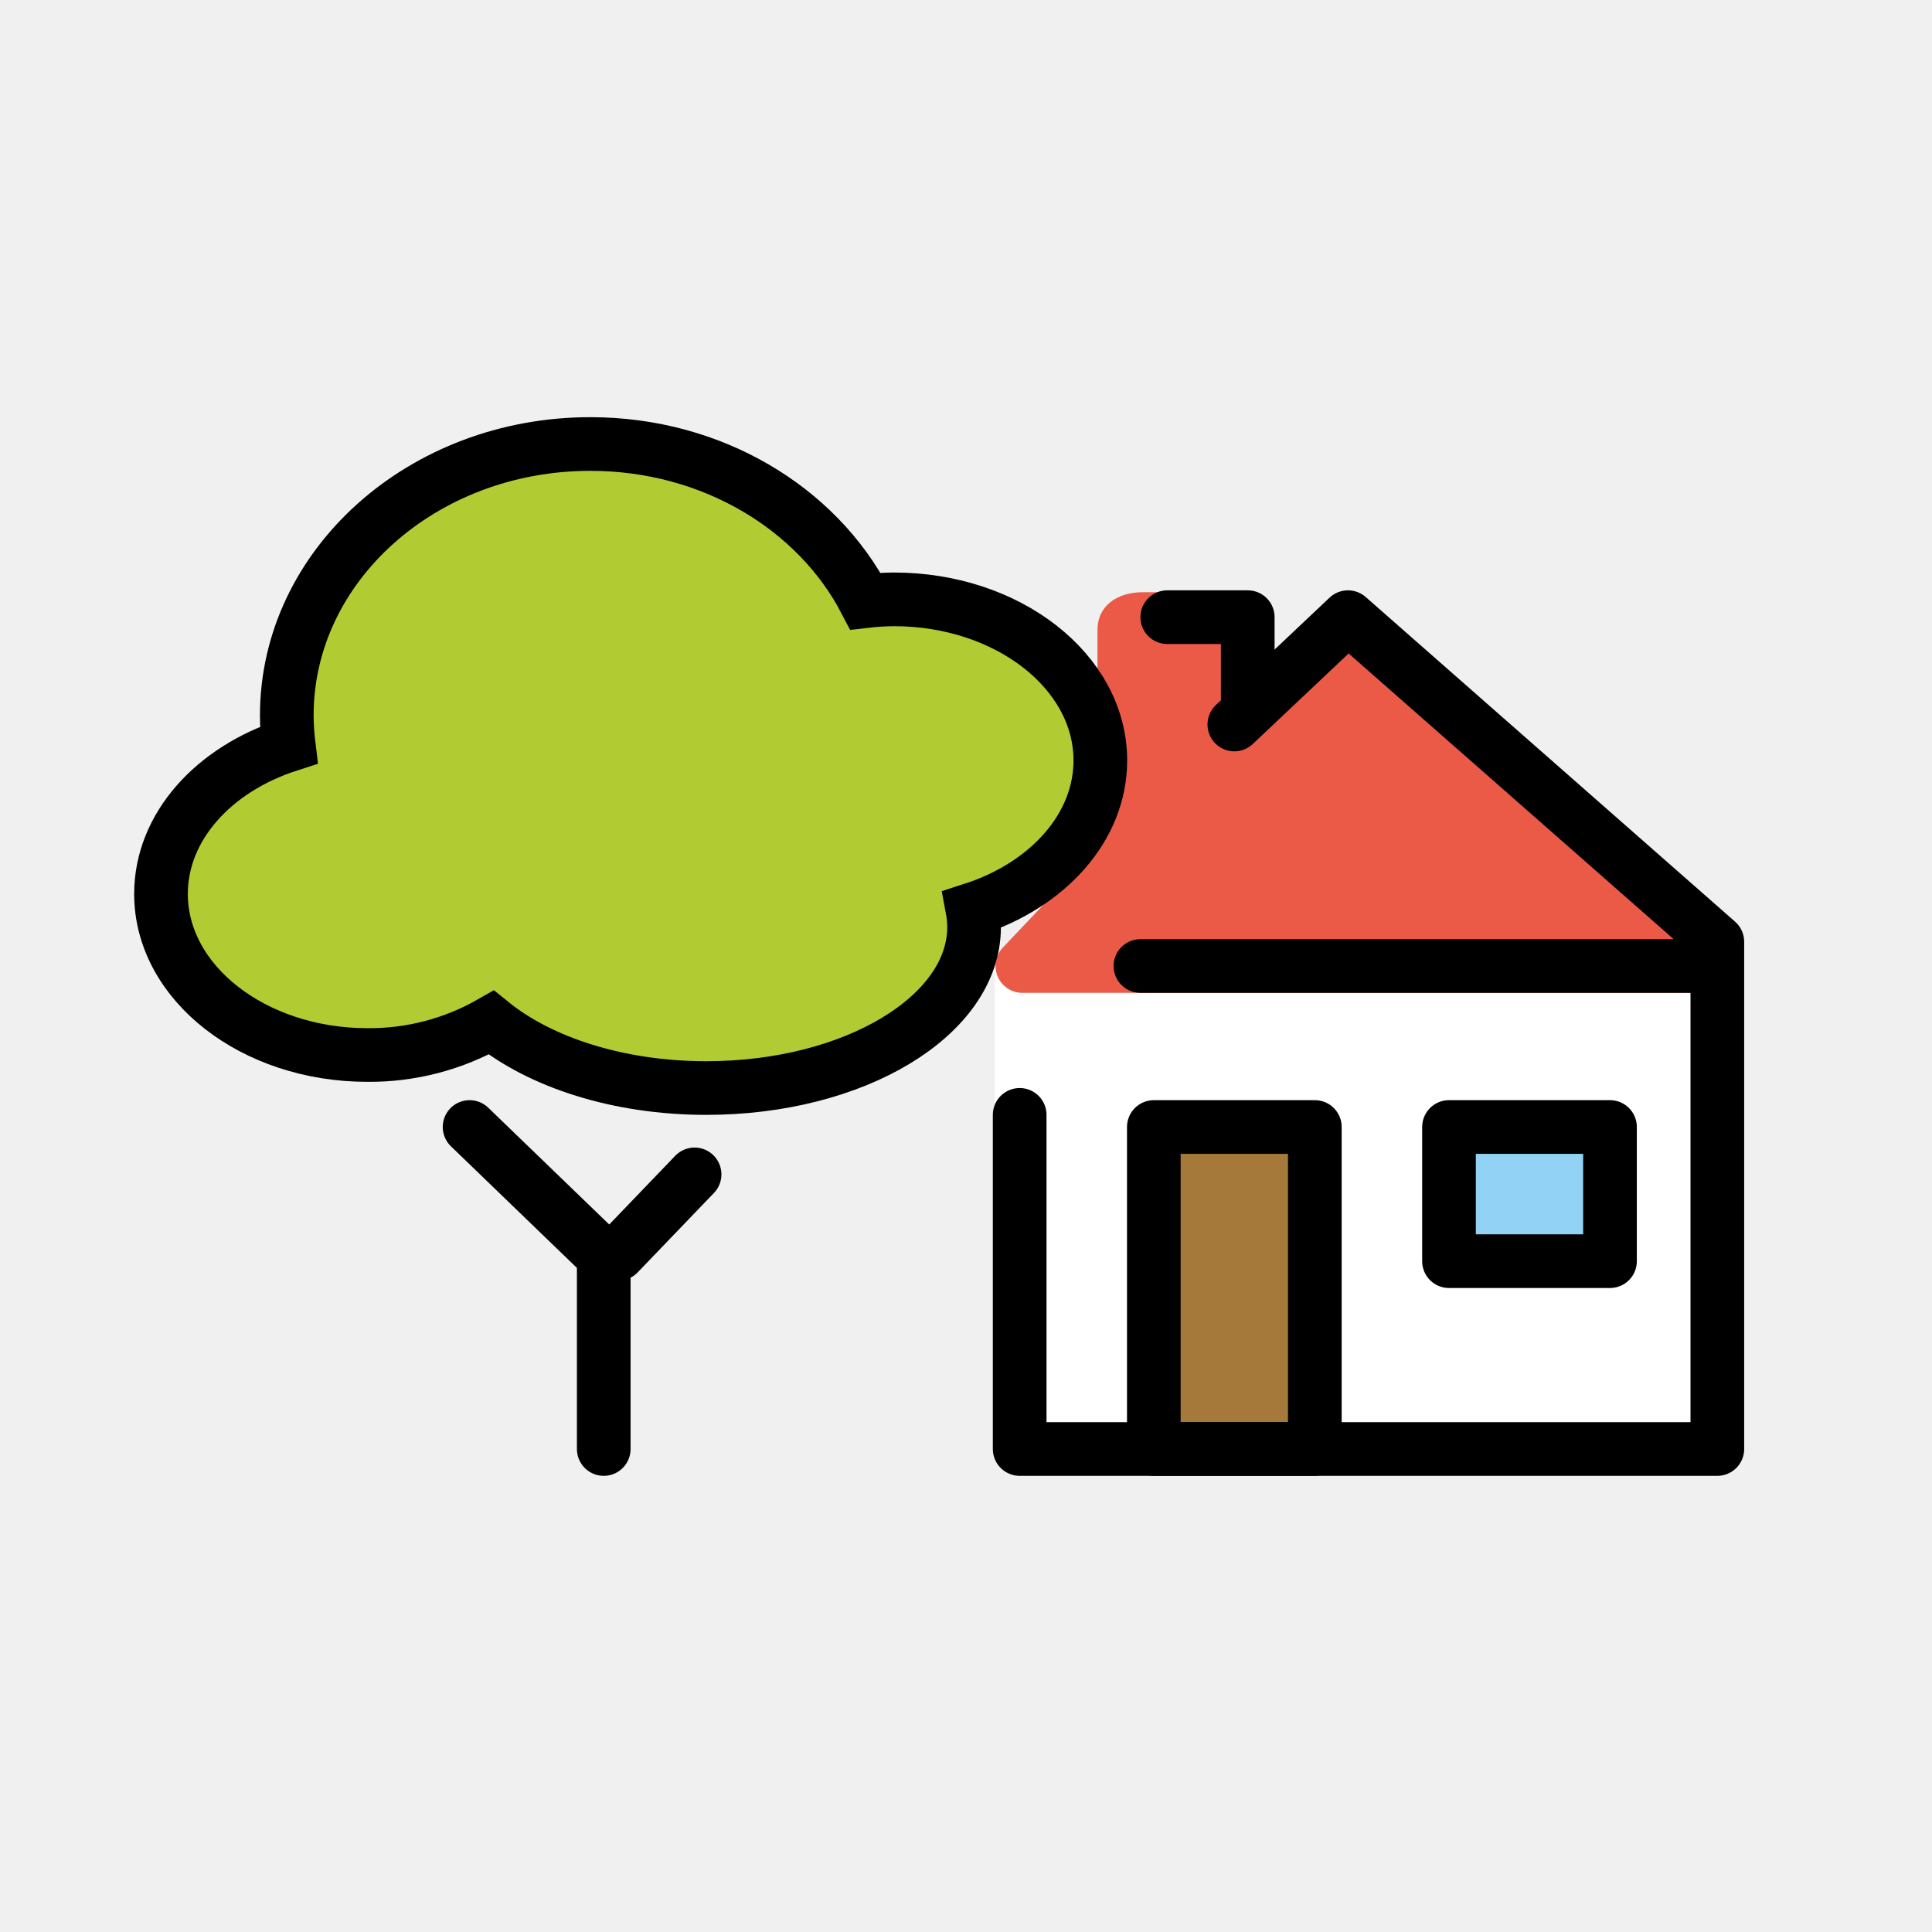
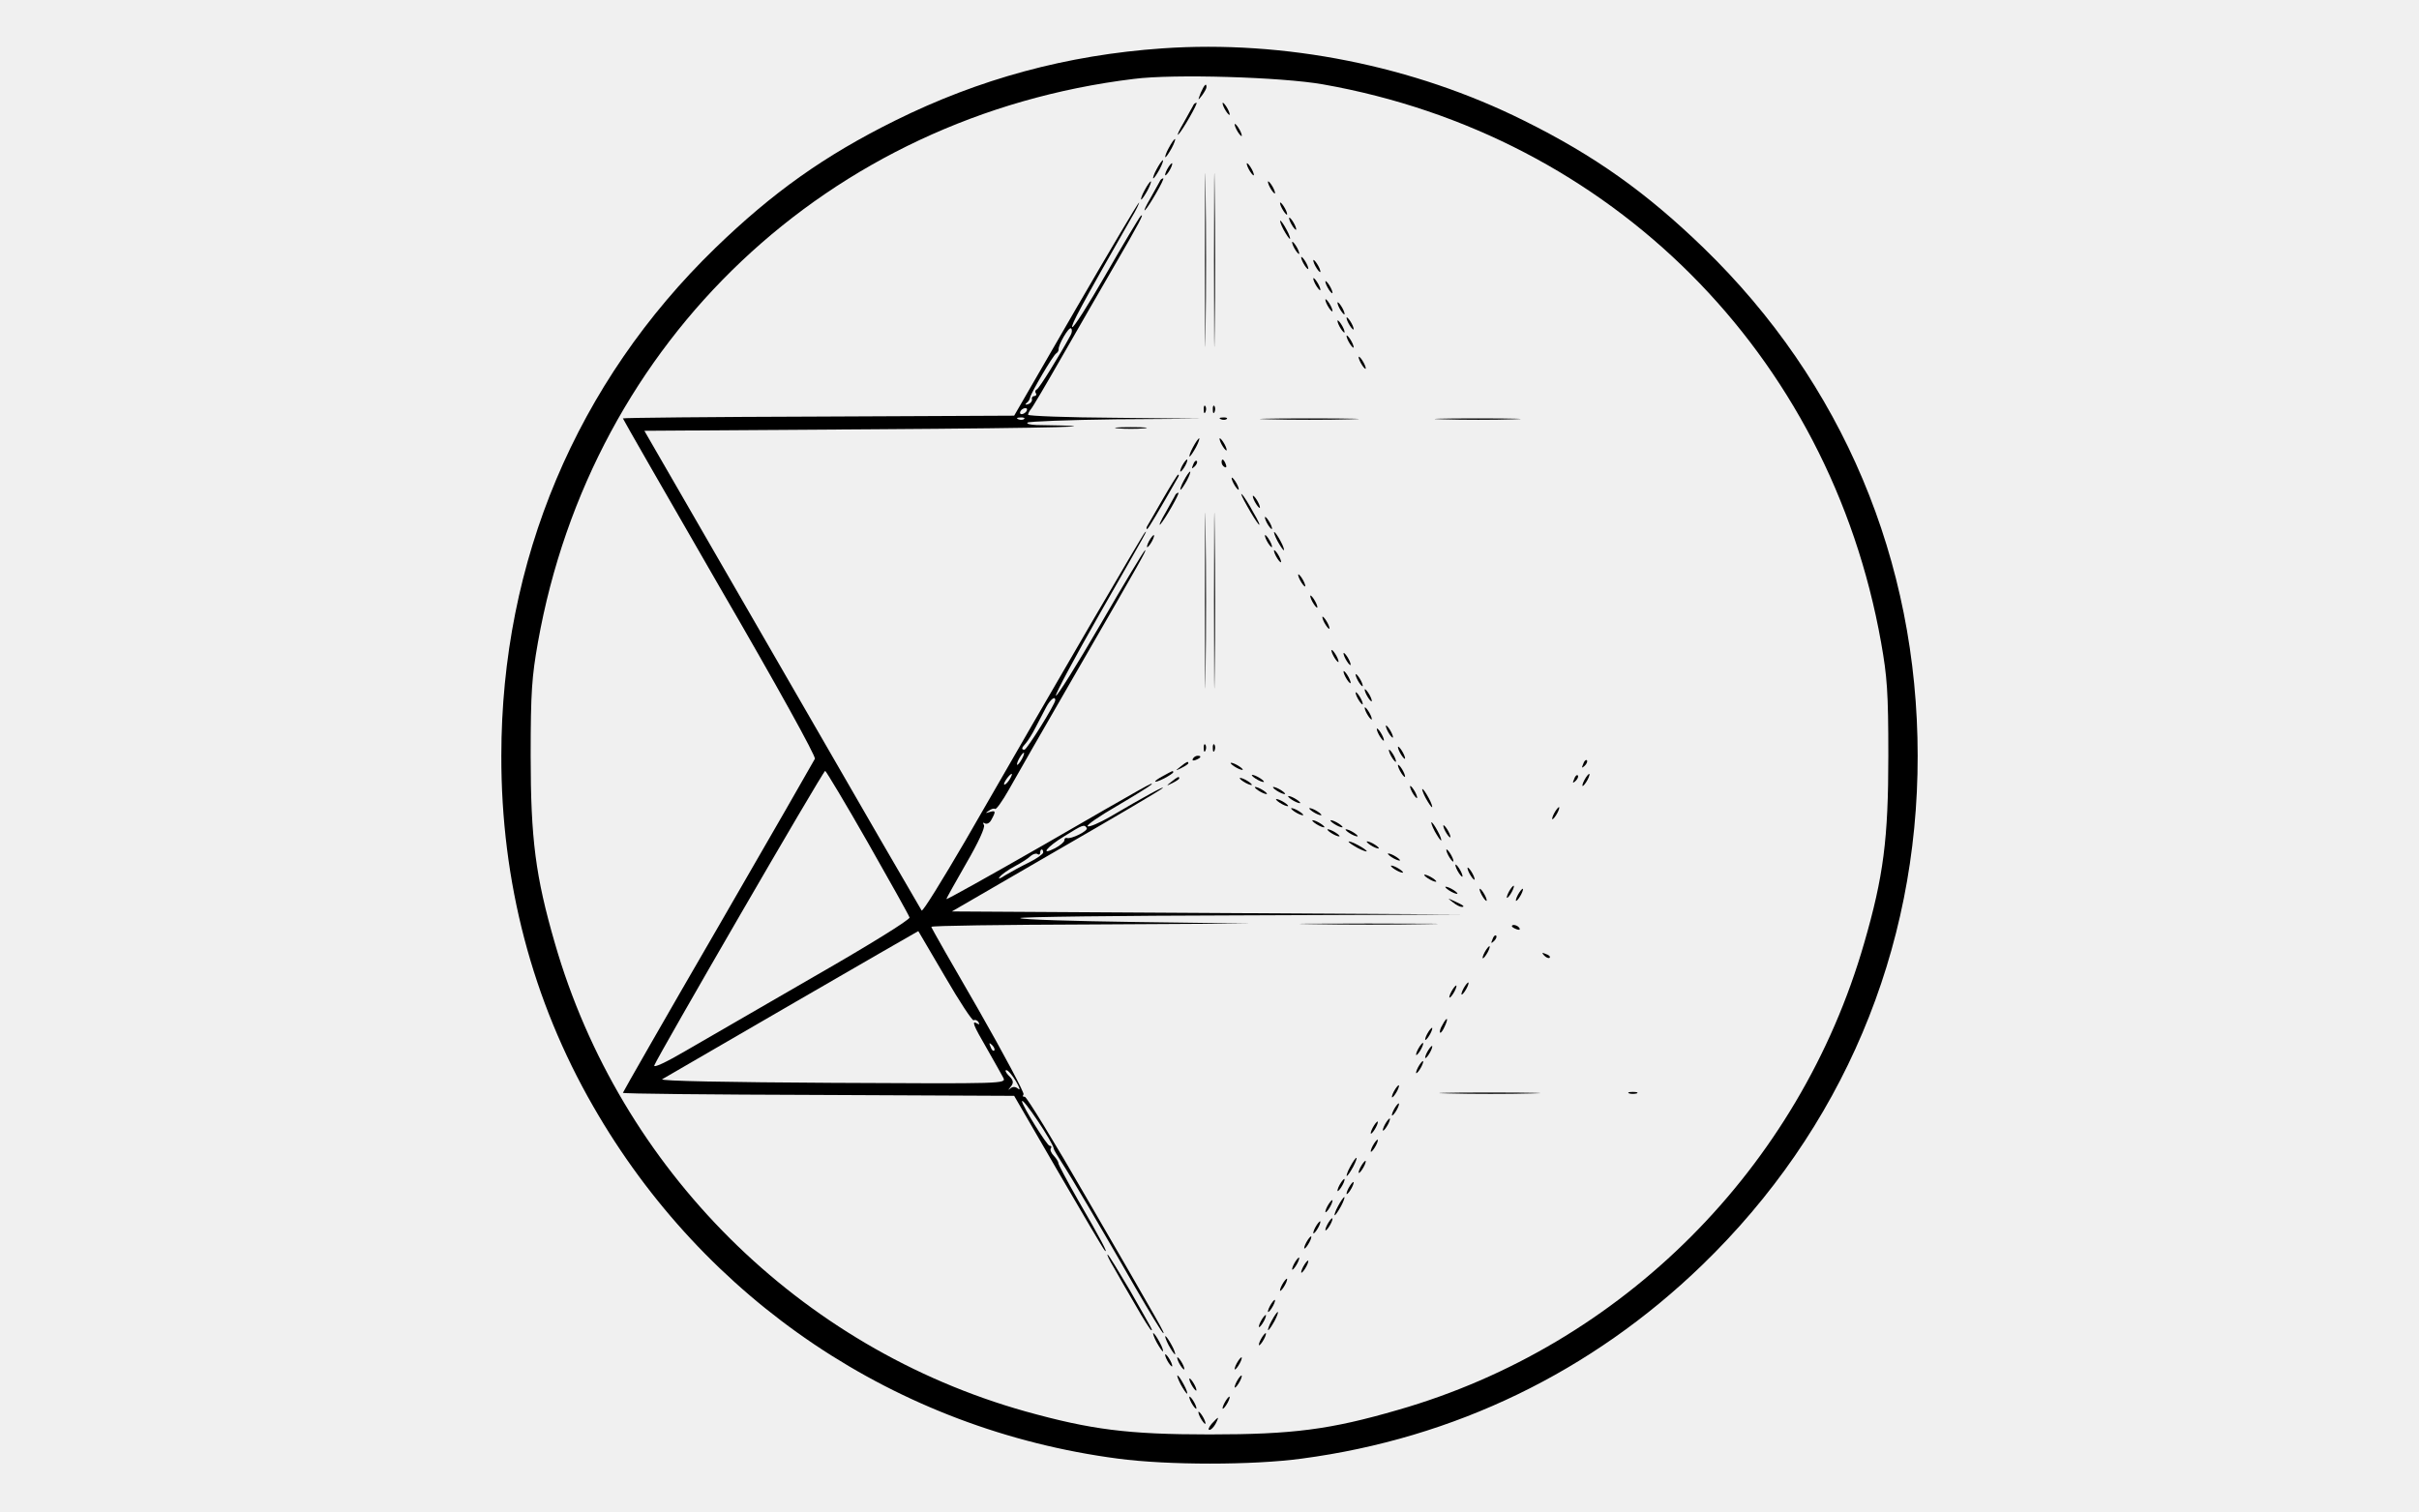
- <svg xmlns="http://www.w3.org/2000/svg" id="emoji" viewBox="0 0 72 72" version="1.1">
-   <g id="color">
-     <rect x="37.075" y="36.053" width="26.884" height="18.114" fill="#FFFFFF" />
-     <polygon fill="#EA5A47" stroke="#EA5A47" stroke-linecap="round" stroke-linejoin="round" stroke-miterlimit="10" stroke-width="2" points="50.235,23.2 38.1,36 63.5,36" />
-     <path fill="#EA5A47" d="M47.3,26l-6.4,6.059v-8.573c0-0.931,0.755-1.416,1.686-1.416h3.028 c0.931,0,1.686,0.485,1.686,1.416C47.3,23.486,47.3,26,47.3,26z" />
-     <rect x="43" y="42" width="6" height="12" fill="#A57939" />
-     <rect x="54" y="42" width="6" height="5" fill="#92D3F5" />
-     <path fill="#B1CC33" d="M41.006,28.339c0-3.312-3.445-6.003-7.694-6.003c-0.355,0.003-0.71,0.025-1.062,0.066 c-1.8-3.455-5.707-5.855-10.25-5.855c-6.248,0-11.312,4.529-11.312,10.114c0.001,0.369,0.025,0.738,0.07,1.104 C7.966,28.666,6,30.81,6,33.314c0,3.312,3.445,6.003,7.694,6.003c1.615,0.014,3.206-0.402,4.614-1.207 c1.818,1.477,4.726,2.438,8.015,2.438c5.511,0,9.978-2.688,9.978-6.003c-0.001-0.219-0.021-0.438-0.061-0.653 C39.036,32.99,41.006,30.845,41.006,28.339z" />
-   </g>
-   <g id="hair" />
-   <g id="skin" />
-   <g id="skin-shadow" />
-   <g id="line">
-     <polyline fill="none" stroke="#000000" stroke-linecap="round" stroke-linejoin="round" stroke-miterlimit="10" stroke-width="2" points="46,27 50.235,23 64,35.098 64,54 38,54 38,41.548" />
-     <rect x="43" y="42" width="6" height="12" fill="none" stroke="#000000" stroke-linecap="round" stroke-linejoin="round" stroke-miterlimit="10" stroke-width="2" />
-     <rect x="54" y="42" width="6" height="5" fill="none" stroke="#000000" stroke-linecap="round" stroke-linejoin="round" stroke-miterlimit="10" stroke-width="2" />
-     <polyline fill="none" stroke="#000000" stroke-linecap="round" stroke-linejoin="round" stroke-miterlimit="10" stroke-width="2" points="43.5,23 46.5,23 46.5,26" />
-     <path fill="none" stroke="#000000" stroke-miterlimit="10" stroke-width="2" d="M31.245,39.34" />
-     <polyline fill="none" stroke="#000000" stroke-linecap="round" stroke-linejoin="round" stroke-width="2" points="22.5,54 22.5,46.827 17.5,42" />
-     <line x1="23.041" x2="25.885" y1="46.727" y2="43.766" fill="none" stroke="#000000" stroke-linecap="round" stroke-linejoin="round" stroke-width="2" />
-     <path fill="none" stroke="#000000" stroke-linecap="round" stroke-miterlimit="10" stroke-width="2" d="M41.006,28.339 c0-3.312-3.445-6.003-7.694-6.003c-0.355,0.003-0.71,0.025-1.062,0.066c-1.8-3.455-5.707-5.855-10.25-5.855 c-6.248,0-11.312,4.529-11.312,10.114c0.001,0.369,0.025,0.738,0.07,1.104C7.966,28.666,6,30.81,6,33.314 c0,3.312,3.445,6.003,7.694,6.003c1.615,0.014,3.206-0.402,4.614-1.207c1.818,1.477,4.726,2.438,8.015,2.438 c5.511,0,9.978-2.688,9.978-6.003c-0.001-0.219-0.021-0.438-0.061-0.653 C39.036,32.99,41.006,30.845,41.006,28.339z" />
-     <line x1="63.5" x2="42.5" y1="36" y2="36" fill="none" stroke="#000000" stroke-linecap="round" stroke-linejoin="round" stroke-miterlimit="10" stroke-width="2" />
+ <svg xmlns="http://www.w3.org/2000/svg" version="1.0" width="800pt" height="500pt" viewBox="0 0 800 500" preserveAspectRatio="xMidYMid meet">
+   <g transform="translate(0,500) scale(0.1,-0.1)" fill="#000000" stroke="none">
+     <path d="M3844 4840 c-316 -22 -606 -101 -884 -239 -234 -116 -405 -238 -594 -421 -459 -445 -708 -1036 -708 -1680 -1 -416 102 -809 304 -1160 369 -643 1004 -1069 1735 -1165 165 -22 446 -22 608 0 505 67 959 287 1324 640 463 448 714 1040 713 1685 0 645 -249 1235 -708 1680 -189 183 -360 305 -594 421 -365 182 -793 267 -1196 239z m531 -119 c952 -168 1676 -891 1846 -1846 20 -113 24 -163 24 -375 0 -275 -16 -399 -80 -620 -214 -744 -800 -1331 -1542 -1544 -224 -65 -347 -81 -623 -81 -271 0 -392 16 -608 76 -748 210 -1341 800 -1557 1549 -64 221 -80 345 -80 620 0 212 4 262 24 375 178 1001 961 1741 1971 1864 131 17 489 6 625 -18z" />
+     <path d="M3971 4693 c-10 -26 -10 -27 4 -9 8 11 15 23 15 28 0 15 -7 8 -19 -19z" />
+     <path d="M3947 4653 c-2 -5 -17 -30 -32 -58 -16 -27 -24 -45 -18 -40 14 14 66 105 60 105 -3 0 -8 -3 -10 -7z" />
+     <path d="M4050 4640 c6 -11 13 -20 16 -20 2 0 0 9 -6 20 -6 11 -13 20 -16 20 -2 0 0 -9 6 -20z" />
+     <path d="M3985 4140 c0 -256 1 -360 2 -233 2 128 2 338 0 465 -1 128 -2 24 -2 -232z" />
+     <path d="M4015 4140 c0 -256 1 -360 2 -233 2 128 2 338 0 465 -1 128 -2 24 -2 -232z" />
+     <path d="M4090 4570 c6 -11 13 -20 16 -20 2 0 0 9 -6 20 -6 11 -13 20 -16 20 -2 0 0 -9 6 -20z" />
+     <path d="M3865 4510 c-9 -16 -13 -30 -11 -30 3 0 12 14 21 30 9 17 13 30 11 30 -3 0 -12 -13 -21 -30z" />
+     <path d="M3825 4440 c-9 -16 -13 -30 -11 -30 3 0 12 14 21 30 9 17 13 30 11 30 -3 0 -12 -13 -21 -30z" />
+     <path d="M3860 4440 c-6 -11 -8 -20 -6 -20 3 0 10 9 16 20 6 11 8 20 6 20 -3 0 -10 -9 -16 -20z" />
+     <path d="M4130 4440 c6 -11 13 -20 16 -20 2 0 0 9 -6 20 -6 11 -13 20 -16 20 -2 0 0 -9 6 -20z" />
+     <path d="M3837 4403 c-2 -5 -17 -30 -32 -58 -16 -27 -24 -45 -18 -40 14 14 66 105 60 105 -3 0 -8 -3 -10 -7z" />
+     <path d="M3785 4370 c-9 -16 -13 -30 -11 -30 3 0 12 14 21 30 9 17 13 30 11 30 -3 0 -12 -13 -21 -30z" />
+     <path d="M4200 4380 c6 -11 13 -20 16 -20 2 0 0 9 -6 20 -6 11 -13 20 -16 20 -2 0 0 -9 6 -20z" />
+     <path d="M3558 3978 l-204 -353 -647 -3 c-356 -1 -647 -4 -647 -6 0 -2 144 -253 320 -558 190 -327 318 -559 315 -568 -4 -8 -148 -259 -321 -558 -173 -298 -314 -545 -314 -547 0 -3 291 -6 647 -7 l647 -3 146 -252 c80 -138 149 -255 154 -260 12 -11 -12 35 -88 166 -36 63 -66 119 -66 124 0 5 -7 15 -15 24 -8 8 -13 19 -10 24 4 5 2 9 -4 9 -8 0 -91 133 -91 147 0 17 104 -138 105 -157 0 -3 12 -23 26 -45 32 -49 126 -209 243 -413 48 -83 90 -152 93 -152 5 0 4 3 -255 450 -106 184 -198 334 -203 332 -6 -1 -8 2 -4 8 3 5 -64 131 -149 280 -86 148 -156 271 -156 274 0 4 237 7 528 8 l527 3 -377 5 c-207 3 -380 8 -384 13 -4 4 323 8 727 9 l734 3 -844 5 -843 5 343 199 c189 109 349 203 354 209 10 10 -55 -25 -174 -95 -35 -20 -69 -35 -74 -31 -5 3 38 33 97 67 58 34 109 66 113 70 12 13 -6 3 -354 -198 -178 -102 -323 -183 -323 -180 0 3 30 56 66 119 39 67 63 119 58 126 -4 7 -3 10 4 5 6 -3 16 2 21 13 15 27 14 31 -6 25 -15 -5 -15 -4 -3 4 8 6 17 9 21 6 4 -2 24 26 45 63 21 38 117 205 214 373 234 405 242 420 237 420 -3 0 -70 -111 -148 -246 -79 -136 -145 -241 -147 -235 -2 6 63 127 144 269 164 287 160 280 150 270 -7 -6 -283 -479 -594 -1020 -76 -130 -140 -234 -144 -230 -3 4 -211 363 -461 797 l-456 790 757 5 c611 4 824 10 540 14 -21 1 -34 4 -30 8 4 4 136 9 292 11 l285 2 -287 3 c-159 1 -288 6 -288 10 0 4 4 12 9 18 5 5 51 83 103 174 52 91 129 224 170 295 86 148 105 184 90 170 -5 -5 -57 -92 -115 -193 -58 -101 -108 -179 -111 -174 -4 7 26 64 195 360 17 28 28 52 26 52 -3 0 -97 -159 -209 -352z m-17 -86 c-35 -65 -105 -178 -112 -180 -5 -2 -7 -8 -3 -13 3 -5 0 -9 -5 -9 -6 0 -10 -5 -8 -11 1 -6 -5 -14 -13 -16 -9 -3 -11 -1 -5 4 6 4 11 13 12 19 3 15 75 138 86 145 5 3 8 9 8 13 -2 14 33 75 41 70 4 -3 4 -13 -1 -22z m-146 -252 c-3 -5 -11 -10 -16 -10 -6 0 -7 5 -4 10 3 6 11 10 16 10 6 0 7 -4 4 -10z m-8 -26 c-3 -3 -12 -4 -19 -1 -8 3 -5 6 6 6 11 1 17 -2 13 -5z m103 -930 c0 -13 -94 -164 -102 -164 -11 0 -10 6 5 22 6 7 21 30 32 52 11 21 27 51 35 67 14 26 30 38 30 23z m-110 -194 c-6 -11 -13 -20 -16 -20 -2 0 0 9 6 20 6 11 13 20 16 20 2 0 0 -9 -6 -20z m-510 -277 c74 -130 136 -241 138 -248 2 -7 -137 -93 -315 -195 -175 -101 -367 -212 -427 -247 -65 -38 -106 -57 -102 -47 13 33 558 974 565 974 3 -1 67 -107 141 -237z m468 207 c-7 -10 -14 -17 -17 -15 -4 4 18 35 25 35 2 0 -1 -9 -8 -20z m256 -159 c6 -9 -52 -38 -66 -33 -5 1 -8 -2 -8 -8 0 -5 -14 -17 -31 -26 -51 -26 -28 4 31 40 61 38 66 40 74 27z m-144 -81 c0 -5 -21 -20 -47 -33 -27 -13 -61 -32 -78 -42 -19 -13 -26 -14 -18 -5 6 8 29 24 50 35 21 11 44 26 51 33 8 7 18 10 23 7 5 -4 9 -1 9 4 0 6 2 11 5 11 3 0 5 -4 5 -10z m-325 -410 c48 -83 91 -148 95 -145 5 3 12 0 16 -6 4 -8 3 -9 -4 -5 -20 12 -14 -4 32 -83 24 -42 48 -85 54 -96 10 -20 7 -20 -566 -17 -342 2 -571 6 -562 12 49 29 845 490 847 490 0 0 40 -68 88 -150z m163 -245 c-3 -3 -9 2 -12 12 -6 14 -5 15 5 6 7 -7 10 -15 7 -18z m72 -102 c12 -20 15 -31 8 -25 -10 8 -18 8 -26 2 -9 -7 -9 -7 -2 2 14 16 13 24 -6 42 -8 9 -11 16 -6 16 6 0 20 -17 32 -37z" />
+     <path d="M4240 4310 c6 -11 13 -20 16 -20 2 0 0 9 -6 20 -6 11 -13 20 -16 20 -2 0 0 -9 6 -20z" />
+     <path d="M4270 4260 c6 -11 13 -20 16 -20 2 0 0 9 -6 20 -6 11 -13 20 -16 20 -2 0 0 -9 6 -20z" />
+     <path d="M4245 4240 c9 -16 18 -30 21 -30 2 0 -2 14 -11 30 -9 17 -18 30 -21 30 -2 0 2 -13 11 -30z" />
+     <path d="M4280 4180 c6 -11 13 -20 16 -20 2 0 0 9 -6 20 -6 11 -13 20 -16 20 -2 0 0 -9 6 -20z" />
+     <path d="M4310 4130 c6 -11 13 -20 16 -20 2 0 0 9 -6 20 -6 11 -13 20 -16 20 -2 0 0 -9 6 -20z" />
+     <path d="M4350 4120 c6 -11 13 -20 16 -20 2 0 0 9 -6 20 -6 11 -13 20 -16 20 -2 0 0 -9 6 -20z" />
+     <path d="M4350 4060 c6 -11 13 -20 16 -20 2 0 0 9 -6 20 -6 11 -13 20 -16 20 -2 0 0 -9 6 -20z" />
+     <path d="M4390 4050 c6 -11 13 -20 16 -20 2 0 0 9 -6 20 -6 11 -13 20 -16 20 -2 0 0 -9 6 -20z" />
+     <path d="M4390 3990 c6 -11 13 -20 16 -20 2 0 0 9 -6 20 -6 11 -13 20 -16 20 -2 0 0 -9 6 -20z" />
+     <path d="M4430 3980 c6 -11 13 -20 16 -20 2 0 0 9 -6 20 -6 11 -13 20 -16 20 -2 0 0 -9 6 -20z" />
+     <path d="M4460 3930 c6 -11 13 -20 16 -20 2 0 0 9 -6 20 -6 11 -13 20 -16 20 -2 0 0 -9 6 -20z" />
+     <path d="M4430 3920 c6 -11 13 -20 16 -20 2 0 0 9 -6 20 -6 11 -13 20 -16 20 -2 0 0 -9 6 -20z" />
+     <path d="M4460 3870 c6 -11 13 -20 16 -20 2 0 0 9 -6 20 -6 11 -13 20 -16 20 -2 0 0 -9 6 -20z" />
+     <path d="M4500 3800 c6 -11 13 -20 16 -20 2 0 0 9 -6 20 -6 11 -13 20 -16 20 -2 0 0 -9 6 -20z" />
+     <path d="M3981 3644 c0 -11 3 -14 6 -6 3 7 2 16 -1 19 -3 4 -6 -2 -5 -13z" />
+     <path d="M4011 3644 c0 -11 3 -14 6 -6 3 7 2 16 -1 19 -3 4 -6 -2 -5 -13z" />
+     <path d="M4038 3613 c7 -3 16 -2 19 1 4 3 -2 6 -13 5 -11 0 -14 -3 -6 -6z" />
+     <path d="M4198 3613 c72 -2 192 -2 265 0 72 1 13 3 -133 3 -146 0 -205 -2 -132 -3z" />
+     <path d="M4773 3613 c65 -2 168 -2 230 0 62 1 9 3 -118 3 -126 0 -177 -2 -112 -3z" />
+     <path d="M3698 3583 c23 -2 61 -2 85 0 23 2 4 4 -43 4 -47 0 -66 -2 -42 -4z" />
+     <path d="M3945 3520 c-9 -16 -13 -30 -11 -30 3 0 12 14 21 30 9 17 13 30 11 30 -3 0 -12 -13 -21 -30z" />
+     <path d="M4040 3530 c6 -11 13 -20 16 -20 2 0 0 9 -6 20 -6 11 -13 20 -16 20 -2 0 0 -9 6 -20z" />
+     <path d="M3910 3460 c-6 -11 -8 -20 -6 -20 3 0 10 9 16 20 6 11 8 20 6 20 -3 0 -10 -9 -16 -20z" />
+     <path d="M3946 3463 c-6 -14 -5 -15 5 -6 7 7 10 15 7 18 -3 3 -9 -2 -12 -12z" />
+     <path d="M3985 3015 c0 -258 1 -366 2 -238 2 127 2 339 0 470 -1 131 -2 27 -2 -232z" />
+     <path d="M4015 3015 c0 -258 1 -366 2 -238 2 127 2 339 0 470 -1 131 -2 27 -2 -232z" />
+     <path d="M4040 3471 c0 -6 4 -13 10 -16 6 -3 7 1 4 9 -7 18 -14 21 -14 7z" />
+     <path d="M3915 3410 c-9 -16 -13 -30 -11 -30 3 0 12 14 21 30 9 17 13 30 11 30 -3 0 -12 -13 -21 -30z" />
+     <path d="M3845 3348 c-26 -46 -50 -86 -52 -90 -2 -5 -2 -8 1 -8 3 0 37 57 103 173 2 4 2 7 -1 7 -2 0 -25 -37 -51 -82z" />
+     <path d="M4080 3400 c6 -11 13 -20 16 -20 2 0 0 9 -6 20 -6 11 -13 20 -16 20 -2 0 0 -9 6 -20z" />
+     <path d="M3887 3363 c-2 -5 -17 -30 -32 -58 -16 -27 -24 -45 -18 -40 14 14 66 105 60 105 -3 0 -8 -3 -10 -7z" />
+     <path d="M4125 3325 c15 -27 32 -54 38 -60 6 -5 -2 13 -18 40 -15 28 -32 55 -38 60 -6 6 2 -12 18 -40z" />
+     <path d="M4150 3340 c6 -11 13 -20 16 -20 2 0 0 9 -6 20 -6 11 -13 20 -16 20 -2 0 0 -9 6 -20z" />
+     <path d="M4190 3270 c6 -11 13 -20 16 -20 2 0 0 9 -6 20 -6 11 -13 20 -16 20 -2 0 0 -9 6 -20z" />
+     <path d="M4225 3210 c9 -16 18 -30 21 -30 2 0 -2 14 -11 30 -9 17 -18 30 -21 30 -2 0 2 -13 11 -30z" />
+     <path d="M3800 3210 c-6 -11 -8 -20 -6 -20 3 0 10 9 16 20 6 11 8 20 6 20 -3 0 -10 -9 -16 -20z" />
+     <path d="M4190 3210 c6 -11 13 -20 16 -20 2 0 0 9 -6 20 -6 11 -13 20 -16 20 -2 0 0 -9 6 -20z" />
+     <path d="M4220 3160 c6 -11 13 -20 16 -20 2 0 0 9 -6 20 -6 11 -13 20 -16 20 -2 0 0 -9 6 -20z" />
+     <path d="M4300 3080 c6 -11 13 -20 16 -20 2 0 0 9 -6 20 -6 11 -13 20 -16 20 -2 0 0 -9 6 -20z" />
+     <path d="M4340 3010 c6 -11 13 -20 16 -20 2 0 0 9 -6 20 -6 11 -13 20 -16 20 -2 0 0 -9 6 -20z" />
+     <path d="M4380 2940 c6 -11 13 -20 16 -20 2 0 0 9 -6 20 -6 11 -13 20 -16 20 -2 0 0 -9 6 -20z" />
+     <path d="M4410 2830 c6 -11 13 -20 16 -20 2 0 0 9 -6 20 -6 11 -13 20 -16 20 -2 0 0 -9 6 -20z" />
+     <path d="M4450 2820 c6 -11 13 -20 16 -20 2 0 0 9 -6 20 -6 11 -13 20 -16 20 -2 0 0 -9 6 -20z" />
+     <path d="M4450 2760 c6 -11 13 -20 16 -20 2 0 0 9 -6 20 -6 11 -13 20 -16 20 -2 0 0 -9 6 -20z" />
+     <path d="M4490 2750 c6 -11 13 -20 16 -20 2 0 0 9 -6 20 -6 11 -13 20 -16 20 -2 0 0 -9 6 -20z" />
+     <path d="M4520 2700 c6 -11 13 -20 16 -20 2 0 0 9 -6 20 -6 11 -13 20 -16 20 -2 0 0 -9 6 -20z" />
+     <path d="M4490 2690 c6 -11 13 -20 16 -20 2 0 0 9 -6 20 -6 11 -13 20 -16 20 -2 0 0 -9 6 -20z" />
+     <path d="M4520 2640 c6 -11 13 -20 16 -20 2 0 0 9 -6 20 -6 11 -13 20 -16 20 -2 0 0 -9 6 -20z" />
+     <path d="M4590 2580 c6 -11 13 -20 16 -20 2 0 0 9 -6 20 -6 11 -13 20 -16 20 -2 0 0 -9 6 -20z" />
+     <path d="M4560 2570 c6 -11 13 -20 16 -20 2 0 0 9 -6 20 -6 11 -13 20 -16 20 -2 0 0 -9 6 -20z" />
+     <path d="M3981 2524 c0 -11 3 -14 6 -6 3 7 2 16 -1 19 -3 4 -6 -2 -5 -13z" />
+     <path d="M4011 2524 c0 -11 3 -14 6 -6 3 7 2 16 -1 19 -3 4 -6 -2 -5 -13z" />
+     <path d="M4630 2510 c6 -11 13 -20 16 -20 2 0 0 9 -6 20 -6 11 -13 20 -16 20 -2 0 0 -9 6 -20z" />
+     <path d="M4600 2500 c6 -11 13 -20 16 -20 2 0 0 9 -6 20 -6 11 -13 20 -16 20 -2 0 0 -9 6 -20z" />
+     <path d="M3945 2490 c-3 -6 1 -7 9 -4 18 7 21 14 7 14 -6 0 -13 -4 -16 -10z" />
+     <path d="M5236 2473 c-6 -14 -5 -15 5 -6 7 7 10 15 7 18 -3 3 -9 -2 -12 -12z" />
+     <path d="M3904 2464 c-18 -14 -18 -15 4 -4 12 6 22 13 22 15 0 8 -5 6 -26 -11z" />
+     <path d="M4070 2476 c0 -3 9 -10 20 -16 11 -6 20 -8 20 -6 0 3 -9 10 -20 16 -11 6 -20 8 -20 6z" />
+     <path d="M4630 2450 c6 -11 13 -20 16 -20 2 0 0 9 -6 20 -6 11 -13 20 -16 20 -2 0 0 -9 6 -20z" />
+     <path d="M3848 2434 c-38 -20 -36 -28 2 -9 17 9 30 18 30 20 0 7 -1 6 -32 -11z" />
+     <path d="M4140 2436 c0 -3 9 -10 20 -16 11 -6 20 -8 20 -6 0 3 -9 10 -20 16 -11 6 -20 8 -20 6z" />
+     <path d="M5206 2423 c-6 -14 -5 -15 5 -6 7 7 10 15 7 18 -3 3 -9 -2 -12 -12z" />
+     <path d="M5240 2420 c-6 -11 -8 -20 -6 -20 3 0 10 9 16 20 6 11 8 20 6 20 -3 0 -10 -9 -16 -20z" />
+     <path d="M3874 2414 c-18 -14 -18 -15 4 -4 12 6 22 13 22 15 0 8 -5 6 -26 -11z" />
+     <path d="M4100 2426 c0 -3 9 -10 20 -16 11 -6 20 -8 20 -6 0 3 -9 10 -20 16 -11 6 -20 8 -20 6z" />
+     <path d="M4150 2396 c0 -3 9 -10 20 -16 11 -6 20 -8 20 -6 0 3 -9 10 -20 16 -11 6 -20 8 -20 6z" />
+     <path d="M4210 2396 c0 -3 9 -10 20 -16 11 -6 20 -8 20 -6 0 3 -9 10 -20 16 -11 6 -20 8 -20 6z" />
+     <path d="M4670 2380 c6 -11 13 -20 16 -20 2 0 0 9 -6 20 -6 11 -13 20 -16 20 -2 0 0 -9 6 -20z" />
+     <path d="M4715 2360 c9 -16 18 -30 21 -30 2 0 -2 14 -11 30 -9 17 -18 30 -21 30 -2 0 2 -13 11 -30z" />
+     <path d="M4260 2366 c0 -3 9 -10 20 -16 11 -6 20 -8 20 -6 0 3 -9 10 -20 16 -11 6 -20 8 -20 6z" />
+     <path d="M4220 2356 c0 -3 9 -10 20 -16 11 -6 20 -8 20 -6 0 3 -9 10 -20 16 -11 6 -20 8 -20 6z" />
+     <path d="M4270 2326 c0 -3 9 -10 20 -16 11 -6 20 -8 20 -6 0 3 -9 10 -20 16 -11 6 -20 8 -20 6z" />
+     <path d="M4330 2326 c0 -3 9 -10 20 -16 11 -6 20 -8 20 -6 0 3 -9 10 -20 16 -11 6 -20 8 -20 6z" />
+     <path d="M5140 2310 c-6 -11 -8 -20 -6 -20 3 0 10 9 16 20 6 11 8 20 6 20 -3 0 -10 -9 -16 -20z" />
+     <path d="M4340 2286 c0 -3 9 -10 20 -16 11 -6 20 -8 20 -6 0 3 -9 10 -20 16 -11 6 -20 8 -20 6z" />
+     <path d="M4400 2286 c0 -3 9 -10 20 -16 11 -6 20 -8 20 -6 0 3 -9 10 -20 16 -11 6 -20 8 -20 6z" />
+     <path d="M4745 2250 c9 -16 18 -30 21 -30 2 0 -2 14 -11 30 -9 17 -18 30 -21 30 -2 0 2 -13 11 -30z" />
+     <path d="M4780 2250 c6 -11 13 -20 16 -20 2 0 0 9 -6 20 -6 11 -13 20 -16 20 -2 0 0 -9 6 -20z" />
+     <path d="M4390 2256 c0 -3 9 -10 20 -16 11 -6 20 -8 20 -6 0 3 -9 10 -20 16 -11 6 -20 8 -20 6z" />
+     <path d="M4450 2256 c0 -3 9 -10 20 -16 11 -6 20 -8 20 -6 0 3 -9 10 -20 16 -11 6 -20 8 -20 6z" />
+     <path d="M4460 2216 c0 -3 14 -12 30 -21 17 -9 30 -13 30 -11 0 3 -13 12 -30 21 -16 9 -30 13 -30 11z" />
+     <path d="M4520 2216 c0 -3 9 -10 20 -16 11 -6 20 -8 20 -6 0 3 -9 10 -20 16 -11 6 -20 8 -20 6z" />
+     <path d="M4790 2170 c6 -11 13 -20 16 -20 2 0 0 9 -6 20 -6 11 -13 20 -16 20 -2 0 0 -9 6 -20z" />
+     <path d="M4590 2176 c0 -3 9 -10 20 -16 11 -6 20 -8 20 -6 0 3 -9 10 -20 16 -11 6 -20 8 -20 6z" />
+     <path d="M4600 2136 c0 -3 9 -10 20 -16 11 -6 20 -8 20 -6 0 3 -9 10 -20 16 -11 6 -20 8 -20 6z" />
+     <path d="M4820 2120 c6 -11 13 -20 16 -20 2 0 0 9 -6 20 -6 11 -13 20 -16 20 -2 0 0 -9 6 -20z" />
+     <path d="M4860 2110 c6 -11 13 -20 16 -20 2 0 0 9 -6 20 -6 11 -13 20 -16 20 -2 0 0 -9 6 -20z" />
+     <path d="M4710 2106 c0 -3 9 -10 20 -16 11 -6 20 -8 20 -6 0 3 -9 10 -20 16 -11 6 -20 8 -20 6z" />
+     <path d="M4780 2066 c0 -3 9 -10 20 -16 11 -6 20 -8 20 -6 0 3 -9 10 -20 16 -11 6 -20 8 -20 6z" />
+     <path d="M4990 2050 c-6 -11 -8 -20 -6 -20 3 0 10 9 16 20 6 11 8 20 6 20 -3 0 -10 -9 -16 -20z" />
+     <path d="M4900 2040 c6 -11 13 -20 16 -20 2 0 0 9 -6 20 -6 11 -13 20 -16 20 -2 0 0 -9 6 -20z" />
+     <path d="M5020 2040 c-6 -11 -8 -20 -6 -20 3 0 10 9 16 20 6 11 8 20 6 20 -3 0 -10 -9 -16 -20z" />
+     <path d="M4804 2016 c11 -9 24 -16 30 -16 12 0 7 5 -24 19 -24 11 -24 11 -6 -3z" />
+     <path d="M4343 1943 c104 -2 270 -2 370 0 100 1 16 2 -188 2 -203 0 -285 -1 -182 -2z" />
+     <path d="M5000 1936 c0 -2 7 -7 16 -10 8 -3 12 -2 9 4 -6 10 -25 14 -25 6z" />
+     <path d="M4936 1893 c-6 -14 -5 -15 5 -6 7 7 10 15 7 18 -3 3 -9 -2 -12 -12z" />
+     <path d="M4910 1850 c-6 -11 -8 -20 -6 -20 3 0 10 9 16 20 6 11 8 20 6 20 -3 0 -10 -9 -16 -20z" />
+     <path d="M5107 1839 c7 -7 15 -10 18 -7 3 3 -2 9 -12 12 -14 6 -15 5 -6 -5z" />
+     <path d="M4840 1730 c-6 -11 -8 -20 -6 -20 3 0 10 9 16 20 6 11 8 20 6 20 -3 0 -10 -9 -16 -20z" />
+     <path d="M4800 1720 c-6 -11 -8 -20 -6 -20 3 0 10 9 16 20 6 11 8 20 6 20 -3 0 -10 -9 -16 -20z" />
+     <path d="M4770 1609 c-7 -11 -10 -23 -7 -25 2 -2 9 7 15 21 14 30 7 33 -8 4z" />
+     <path d="M4720 1580 c-6 -11 -8 -20 -6 -20 3 0 10 9 16 20 6 11 8 20 6 20 -3 0 -10 -9 -16 -20z" />
+     <path d="M4690 1530 c-6 -11 -8 -20 -6 -20 3 0 10 9 16 20 6 11 8 20 6 20 -3 0 -10 -9 -16 -20z" />
+     <path d="M4720 1520 c-6 -11 -8 -20 -6 -20 3 0 10 9 16 20 6 11 8 20 6 20 -3 0 -10 -9 -16 -20z" />
+     <path d="M4690 1470 c-6 -11 -8 -20 -6 -20 3 0 10 9 16 20 6 11 8 20 6 20 -3 0 -10 -9 -16 -20z" />
+     <path d="M4610 1390 c-6 -11 -8 -20 -6 -20 3 0 10 9 16 20 6 11 8 20 6 20 -3 0 -10 -9 -16 -20z" />
+     <path d="M4793 1383 c76 -2 198 -2 270 0 73 1 11 3 -138 3 -148 0 -208 -2 -132 -3z" />
+     <path d="M5388 1383 c6 -2 18 -2 25 0 6 3 1 5 -13 5 -14 0 -19 -2 -12 -5z" />
+     <path d="M4610 1330 c-6 -11 -8 -20 -6 -20 3 0 10 9 16 20 6 11 8 20 6 20 -3 0 -10 -9 -16 -20z" />
+     <path d="M4580 1280 c-6 -11 -8 -20 -6 -20 3 0 10 9 16 20 6 11 8 20 6 20 -3 0 -10 -9 -16 -20z" />
+     <path d="M4540 1270 c-6 -11 -8 -20 -6 -20 3 0 10 9 16 20 6 11 8 20 6 20 -3 0 -10 -9 -16 -20z" />
+     <path d="M4540 1210 c-6 -11 -8 -20 -6 -20 3 0 10 9 16 20 6 11 8 20 6 20 -3 0 -10 -9 -16 -20z" />
+     <path d="M4465 1140 c-9 -16 -13 -30 -11 -30 3 0 12 14 21 30 9 17 13 30 11 30 -3 0 -12 -13 -21 -30z" />
+     <path d="M4500 1140 c-6 -11 -8 -20 -6 -20 3 0 10 9 16 20 6 11 8 20 6 20 -3 0 -10 -9 -16 -20z" />
+     <path d="M4430 1080 c-6 -11 -8 -20 -6 -20 3 0 10 9 16 20 6 11 8 20 6 20 -3 0 -10 -9 -16 -20z" />
+     <path d="M4460 1070 c-6 -11 -8 -20 -6 -20 3 0 10 9 16 20 6 11 8 20 6 20 -3 0 -10 -9 -16 -20z" />
+     <path d="M4425 1010 c-9 -16 -13 -30 -11 -30 3 0 12 14 21 30 9 17 13 30 11 30 -3 0 -12 -13 -21 -30z" />
+     <path d="M4390 1010 c-6 -11 -8 -20 -6 -20 3 0 10 9 16 20 6 11 8 20 6 20 -3 0 -10 -9 -16 -20z" />
+     <path d="M4390 950 c-6 -11 -8 -20 -6 -20 3 0 10 9 16 20 6 11 8 20 6 20 -3 0 -10 -9 -16 -20z" />
+     <path d="M4350 940 c-6 -11 -8 -20 -6 -20 3 0 10 9 16 20 6 11 8 20 6 20 -3 0 -10 -9 -16 -20z" />
+     <path d="M4320 890 c-6 -11 -8 -20 -6 -20 3 0 10 9 16 20 6 11 8 20 6 20 -3 0 -10 -9 -16 -20z" />
+     <path d="M3683 808 c13 -24 46 -80 72 -125 26 -46 50 -83 52 -83 5 0 10 -9 -71 133 -38 64 -70 117 -73 117 -3 0 6 -19 20 -42z" />
+     <path d="M4280 820 c-6 -11 -8 -20 -6 -20 3 0 10 9 16 20 6 11 8 20 6 20 -3 0 -10 -9 -16 -20z" />
+     <path d="M4310 810 c-6 -11 -8 -20 -6 -20 3 0 10 9 16 20 6 11 8 20 6 20 -3 0 -10 -9 -16 -20z" />
+     <path d="M4240 750 c-6 -11 -8 -20 -6 -20 3 0 10 9 16 20 6 11 8 20 6 20 -3 0 -10 -9 -16 -20z" />
+     <path d="M4200 680 c-6 -11 -8 -20 -6 -20 3 0 10 9 16 20 6 11 8 20 6 20 -3 0 -10 -9 -16 -20z" />
+     <path d="M4205 630 c-9 -16 -13 -30 -11 -30 3 0 12 14 21 30 9 17 13 30 11 30 -3 0 -12 -13 -21 -30z" />
+     <path d="M4170 630 c-6 -11 -8 -20 -6 -20 3 0 10 9 16 20 6 11 8 20 6 20 -3 0 -10 -9 -16 -20z" />
+     <path d="M3825 560 c9 -16 18 -30 21 -30 2 0 -2 14 -11 30 -9 17 -18 30 -21 30 -2 0 2 -13 11 -30z" />
+     <path d="M4170 570 c-6 -11 -8 -20 -6 -20 3 0 10 9 16 20 6 11 8 20 6 20 -3 0 -10 -9 -16 -20z" />
+     <path d="M3865 550 c9 -16 18 -30 21 -30 2 0 -2 14 -11 30 -9 17 -18 30 -21 30 -2 0 2 -13 11 -30z" />
+     <path d="M3860 500 c6 -11 13 -20 16 -20 2 0 0 9 -6 20 -6 11 -13 20 -16 20 -2 0 0 -9 6 -20z" />
+     <path d="M3900 490 c6 -11 13 -20 16 -20 2 0 0 9 -6 20 -6 11 -13 20 -16 20 -2 0 0 -9 6 -20z" />
+     <path d="M4090 490 c-6 -11 -8 -20 -6 -20 3 0 10 9 16 20 6 11 8 20 6 20 -3 0 -10 -9 -16 -20z" />
+     <path d="M3905 420 c9 -16 18 -30 21 -30 2 0 -2 14 -11 30 -9 17 -18 30 -21 30 -2 0 2 -13 11 -30z" />
+     <path d="M4090 430 c-6 -11 -8 -20 -6 -20 3 0 10 9 16 20 6 11 8 20 6 20 -3 0 -10 -9 -16 -20z" />
+     <path d="M3940 420 c6 -11 13 -20 16 -20 2 0 0 9 -6 20 -6 11 -13 20 -16 20 -2 0 0 -9 6 -20z" />
+     <path d="M3940 360 c6 -11 13 -20 16 -20 2 0 0 9 -6 20 -6 11 -13 20 -16 20 -2 0 0 -9 6 -20z" />
+     <path d="M4050 360 c-6 -11 -8 -20 -6 -20 3 0 10 9 16 20 6 11 8 20 6 20 -3 0 -10 -9 -16 -20z" />
+     <path d="M3970 310 c6 -11 13 -20 16 -20 2 0 0 9 -6 20 -6 11 -13 20 -16 20 -2 0 0 -9 6 -20z" />
+     <path d="M4007 290 c-9 -11 -13 -20 -7 -20 5 0 14 9 20 20 6 11 9 20 8 20 -2 0 -11 -9 -21 -20z" />
  </g>
</svg>
